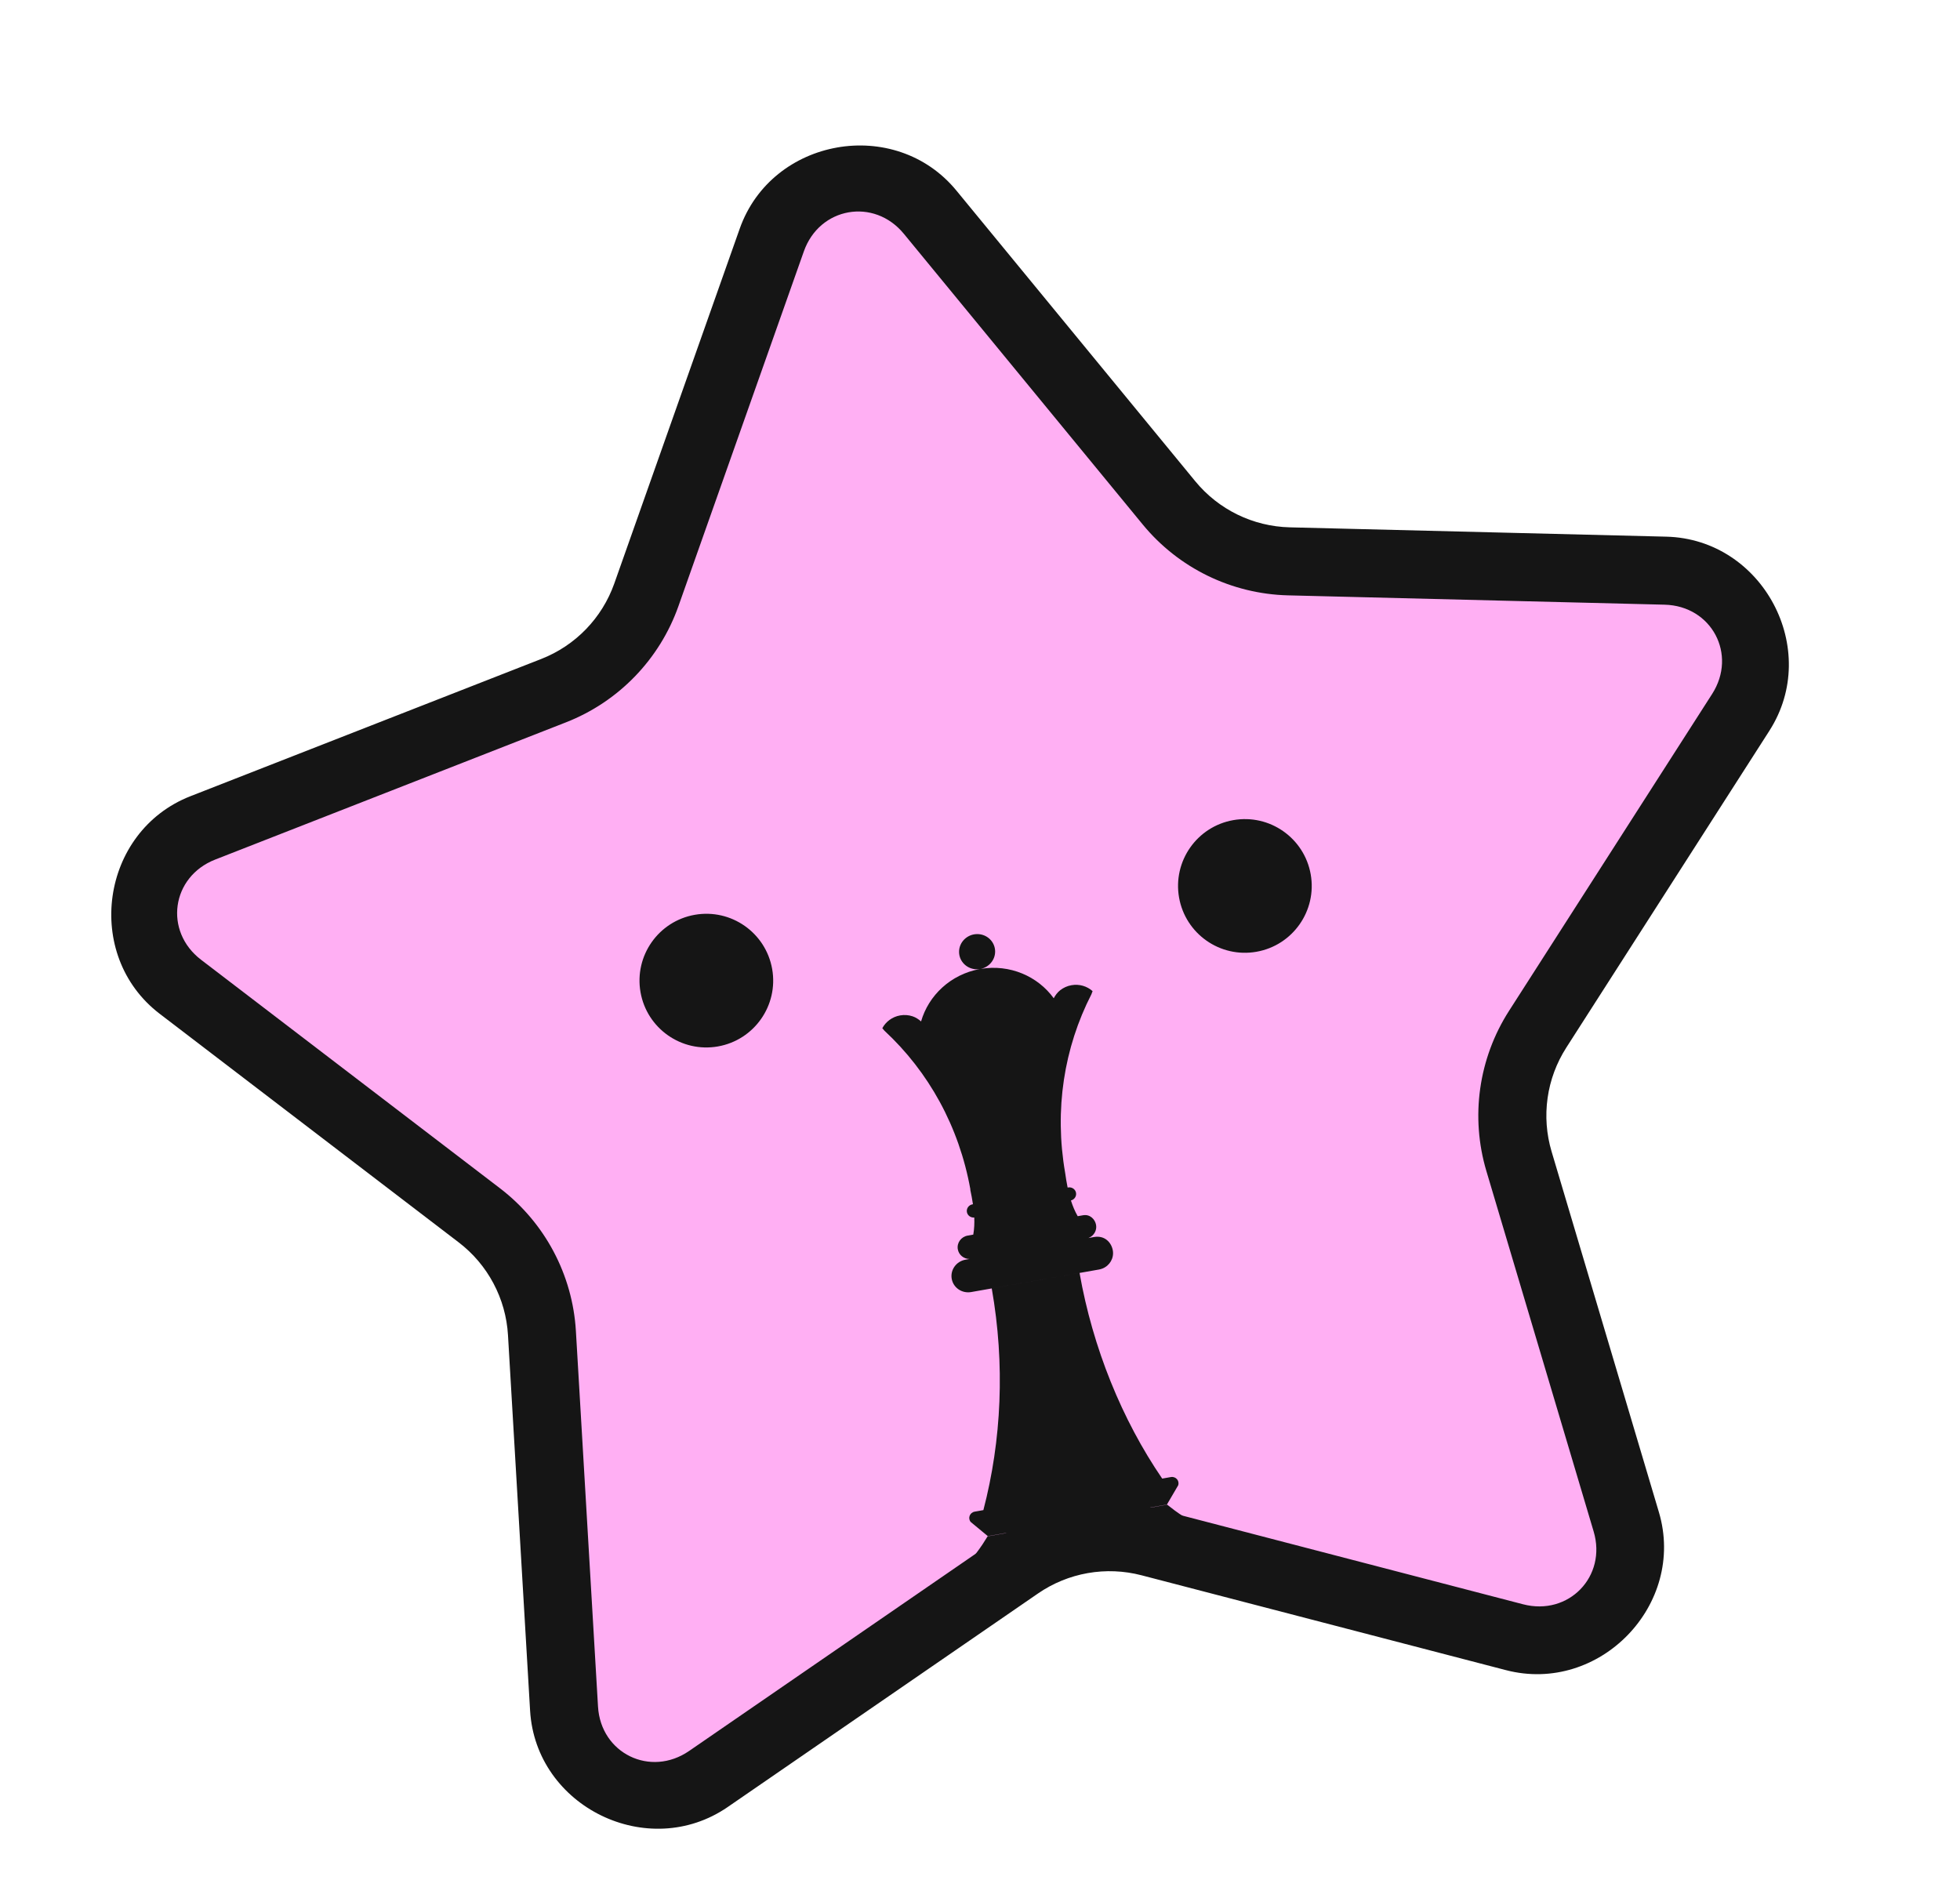
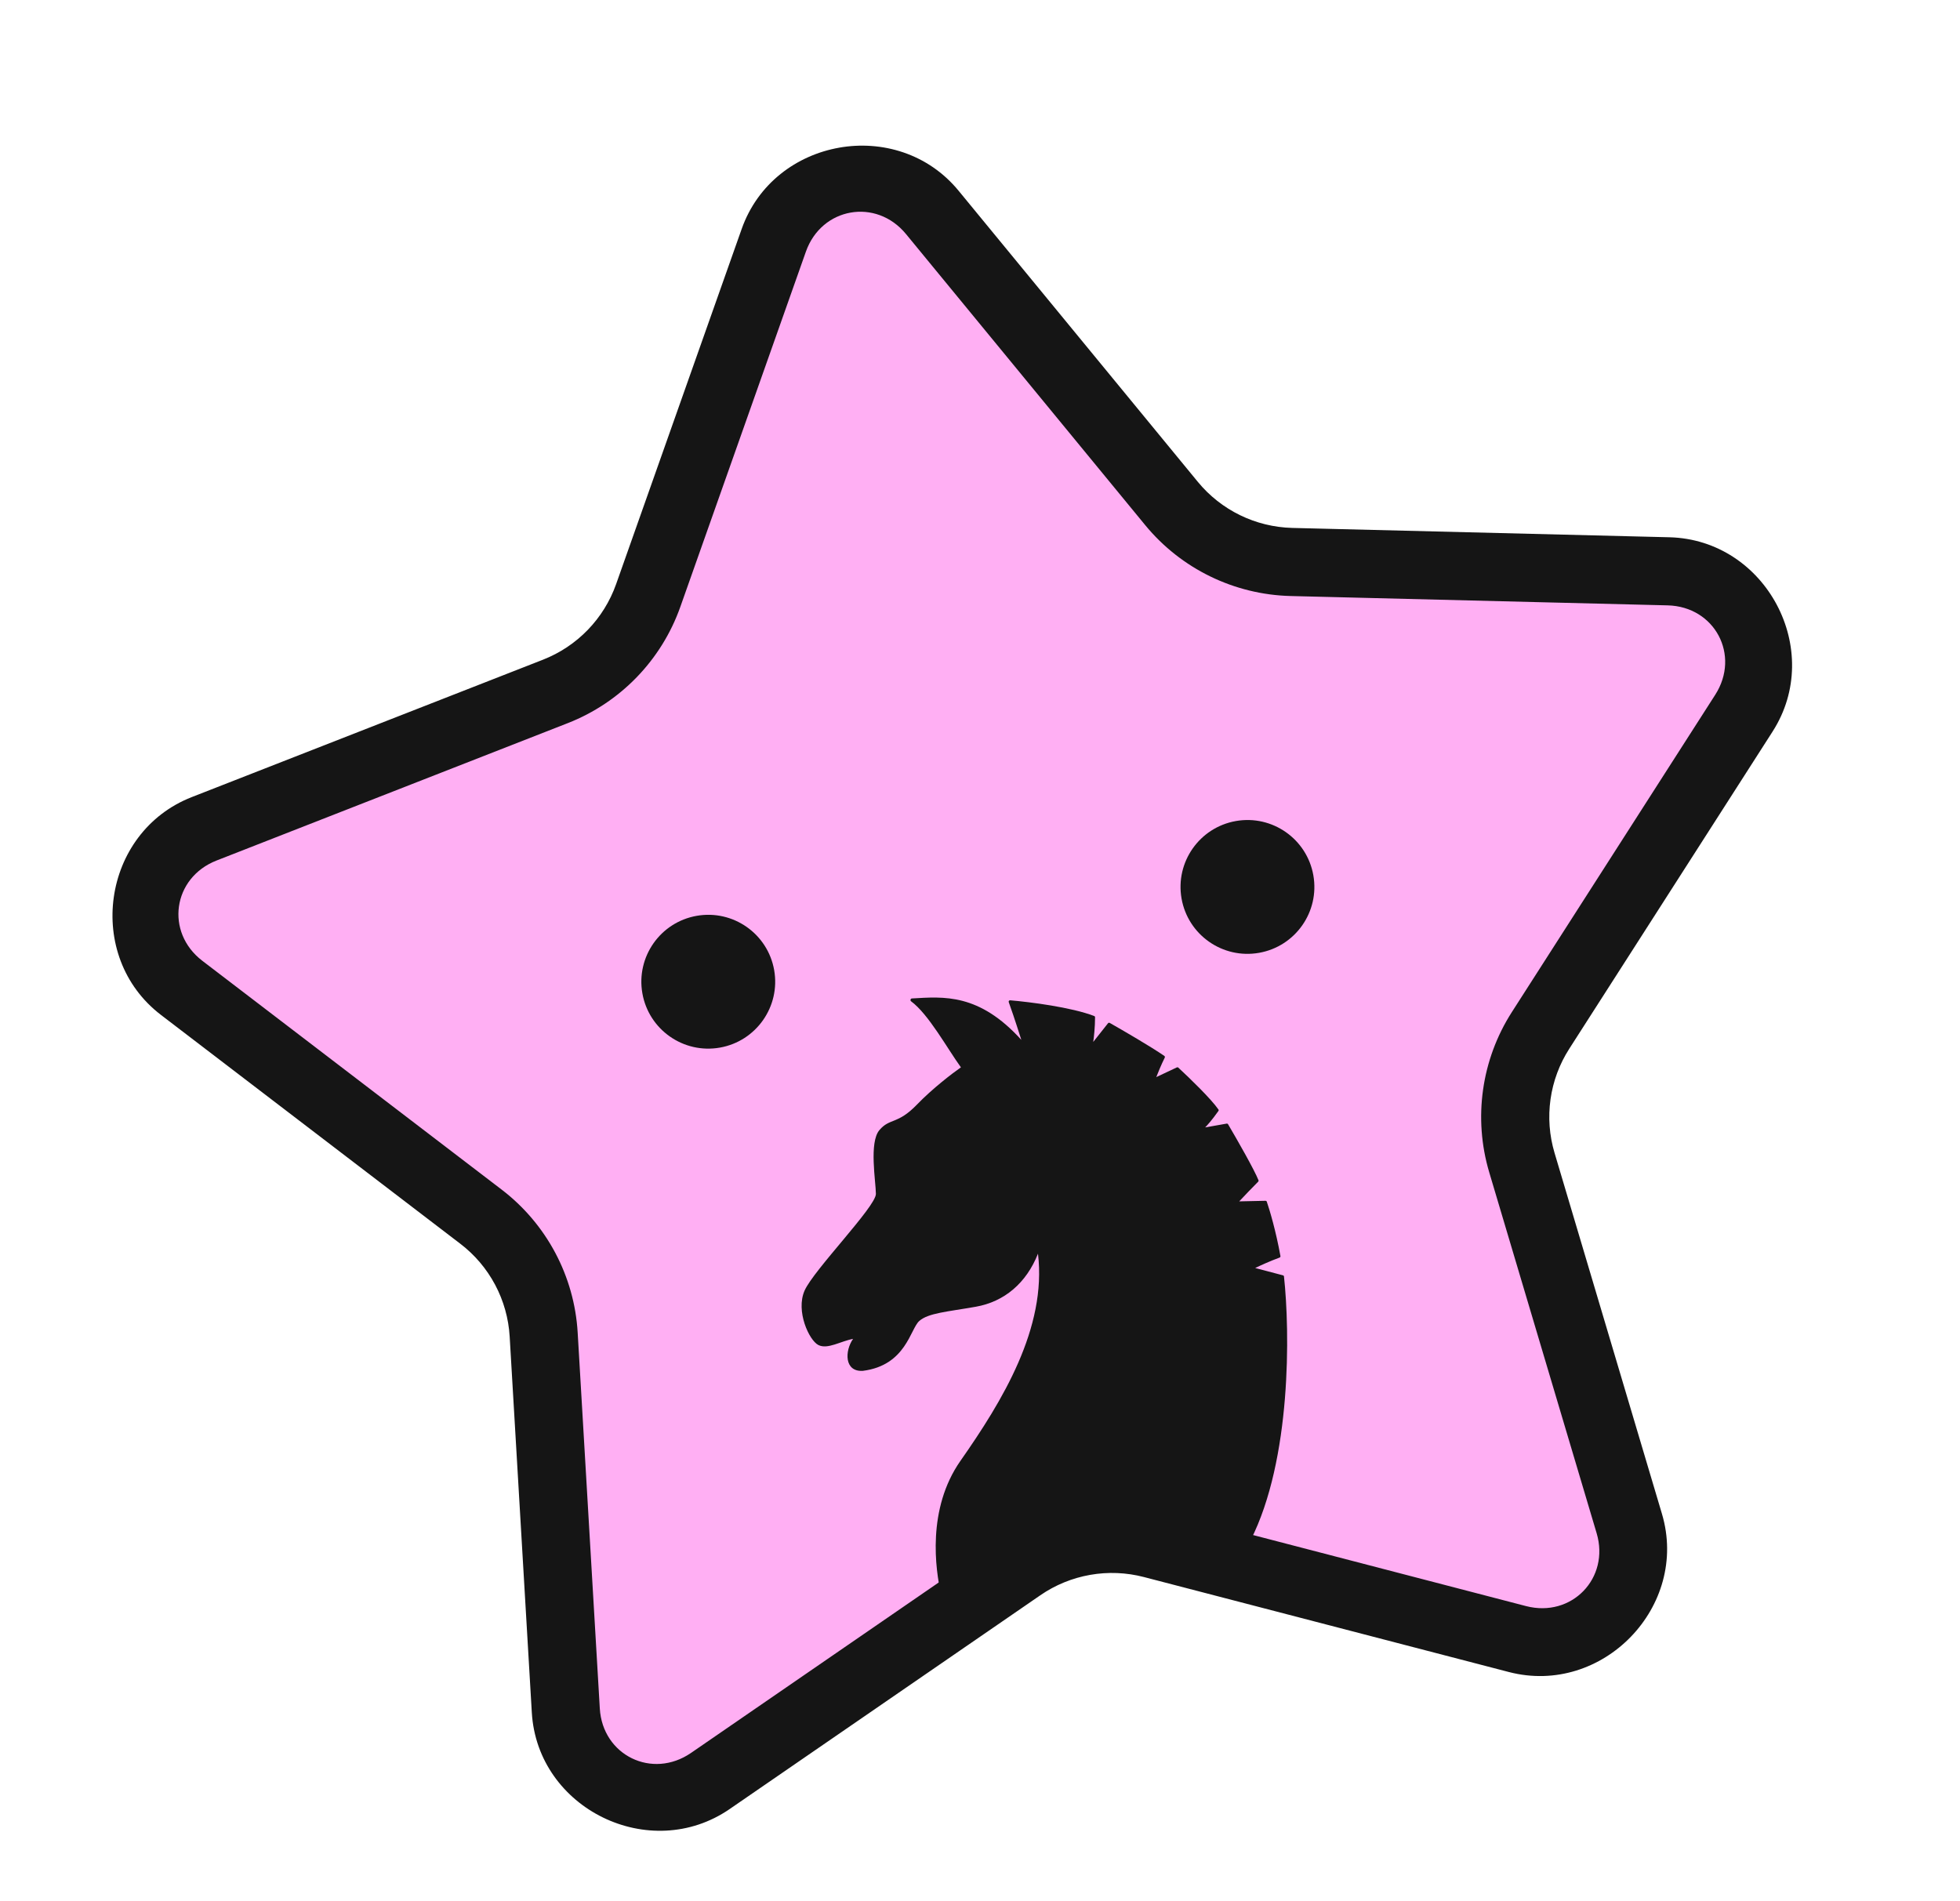
- <svg xmlns="http://www.w3.org/2000/svg" width="346" height="335" viewBox="0 0 346 335" fill="none">
-   <path d="M135.828 42.397C140.051 30.447 155.732 27.69 163.779 37.482L205.951 88.806C211.169 95.157 218.895 98.922 227.114 99.127L293.58 100.776C306.27 101.091 313.715 115.126 306.882 125.789L271.03 181.731C268.838 185.151 267.408 189.003 266.84 193.026C266.27 197.047 266.576 201.145 267.735 205.037L286.675 268.688C290.285 280.816 279.237 292.261 266.948 289.061L202.615 272.313C198.683 271.288 194.577 271.123 190.574 271.826C186.574 272.529 182.77 274.086 179.423 276.39L124.664 314.079C114.202 321.277 99.913 314.288 99.168 301.656L95.263 235.362C94.779 227.157 90.746 219.572 84.216 214.579L31.43 174.221C21.369 166.528 23.581 150.795 35.402 146.17L97.32 121.948C104.976 118.952 110.953 112.778 113.692 105.028L135.828 42.397Z" fill="#FFAFF3" />
-   <path d="M126.734 184.735C133.152 183.606 137.44 177.489 136.312 171.072C135.183 164.654 129.066 160.368 122.649 161.496C116.231 162.625 111.943 168.742 113.071 175.159C114.199 181.576 120.316 185.864 126.734 184.735Z" fill="#151515" />
-   <path d="M221.805 168.021C228.221 166.893 232.51 160.775 231.381 154.358C230.253 147.941 224.136 143.654 217.718 144.782C211.301 145.911 207.013 152.028 208.14 158.445C209.269 164.863 215.386 169.15 221.805 168.021Z" fill="#151515" />
-   <path d="M147.78 26.04C140.281 27.358 133.424 32.334 130.582 40.374L108.443 103.004C106.284 109.111 101.58 113.971 95.544 116.332L33.624 140.557C17.735 146.773 14.652 168.621 28.19 178.971L80.976 219.325C83.517 221.267 85.61 223.733 87.111 226.559C88.612 229.382 89.487 232.497 89.674 235.689L93.577 301.982C94.579 318.99 114.411 328.674 128.474 318.999L128.474 318.997L183.238 281.308L183.238 281.307C185.874 279.491 188.872 278.264 192.024 277.71C195.177 277.156 198.413 277.287 201.511 278.095L265.844 294.84C282.363 299.141 297.703 283.271 292.843 266.94L292.843 266.942L273.904 203.292C272.991 200.227 272.751 197.001 273.199 193.833C273.646 190.667 274.772 187.634 276.5 184.943L276.5 184.941L312.356 128.998L312.354 128.997C321.551 114.65 311.202 95.164 294.146 94.741L227.677 93.094C221.198 92.933 215.118 89.969 211.008 84.966L168.835 33.643C163.422 27.055 155.279 24.718 147.778 26.037M149.791 37.487C153.2 36.887 156.921 38.066 159.554 41.27L201.726 92.592C208.05 100.289 217.422 104.855 227.379 105.102L293.847 106.749C302.171 106.955 306.713 115.538 302.24 122.516L266.386 178.46C261.008 186.847 259.549 197.171 262.388 206.718L281.329 270.366C283.687 278.292 276.929 285.312 268.87 283.215L204.536 266.468C194.896 263.957 184.63 265.763 176.424 271.412L121.661 309.101C114.8 313.823 106.053 309.529 105.567 301.275L101.664 234.982C101.078 225.037 96.184 215.833 88.269 209.78L35.484 169.426C28.9 164.393 30.244 154.776 37.997 151.741L99.916 127.517C109.194 123.887 116.445 116.398 119.766 107.004L119.766 107.004L141.905 44.374C143.287 40.464 146.382 38.086 149.791 37.487" fill="#151515" />
-   <path fill-rule="evenodd" clip-rule="evenodd" d="M211.404 269.17C210.555 268.722 209.726 268.237 208.92 267.717C208.396 267.379 207.881 267.025 207.378 266.657C207.182 266.515 206.047 265.63 206.047 265.63L201.123 266.498C201.298 266.54 201.473 266.584 201.648 266.63L211.404 269.17ZM178.88 270.42C178.738 270.514 178.596 270.61 178.455 270.707L170.994 275.843C171.467 275.298 171.921 274.738 172.355 274.165C172.732 273.668 173.095 273.158 173.442 272.641C173.576 272.441 174.342 271.22 174.342 271.22L178.88 270.42ZM201.056 266.482C197.305 265.591 193.409 265.475 189.607 266.143C185.797 266.812 182.166 268.256 178.938 270.382L174.381 271.186L171.363 268.686C170.806 268.024 171.192 267.015 172.061 266.862L173.595 266.592C176.811 254.28 177.436 240.847 175.074 227.456L190.574 224.723C192.907 237.954 198.065 250.643 205.163 261.025L206.697 260.755C207.566 260.602 208.274 261.416 207.977 262.229L205.996 265.611L201.056 266.482ZM175.672 167.951C175.655 166.236 174.217 164.87 172.458 164.901C170.7 164.932 169.287 166.348 169.304 168.064C169.32 169.779 170.758 171.145 172.517 171.114C172.663 171.111 172.806 171.099 172.946 171.078C167.825 172.012 163.921 175.723 162.597 180.321C162.156 179.934 161.664 179.605 161.094 179.415C160.393 179.181 159.633 179.128 158.901 179.257C157.501 179.504 156.37 180.372 155.755 181.517C155.884 181.665 156.012 181.816 156.139 181.967L156.139 181.967L156.139 181.967L156.14 181.967C163.92 189.191 169.31 198.855 171.306 209.996L171.279 210.001C171.458 210.845 171.627 211.714 171.757 212.593L171.671 212.608C171.015 212.724 170.575 213.336 170.688 213.974C170.795 214.583 171.367 214.997 171.988 214.934C172.031 215.95 171.988 216.964 171.814 217.953L170.823 218.128C169.662 218.333 168.882 219.414 169.082 220.546C169.258 221.547 170.14 222.249 171.145 222.257L170.436 222.382C168.815 222.667 167.729 224.179 168.007 225.756C168.285 227.333 169.809 228.371 171.42 228.099L194.017 224.115C194.235 224.076 194.444 224.014 194.641 223.933C195.904 223.418 196.686 222.104 196.446 220.74C196.205 219.376 195.045 218.041 193.117 218.381L193.118 218.382L192.123 218.558C192.148 218.548 192.173 218.539 192.198 218.528C193.102 218.16 193.663 217.219 193.491 216.242C193.319 215.266 192.434 214.318 191.192 214.536L190.248 214.703C189.746 213.832 189.359 212.895 189.052 211.925C189.661 211.775 190.059 211.188 189.952 210.577C189.839 209.939 189.216 209.515 188.56 209.63L188.468 209.646C188.29 208.776 188.152 207.902 188.031 207.047C186.096 195.896 187.827 184.975 192.668 175.526C192.736 175.341 192.805 175.155 192.875 174.971L192.877 174.971C191.909 174.106 190.55 173.677 189.148 173.924C188.416 174.053 187.72 174.363 187.141 174.822C186.657 175.206 186.302 175.698 186.016 176.229C183.204 172.343 178.257 170.176 173.112 171.049C174.583 170.75 175.686 169.468 175.672 167.951Z" fill="#151515" />
+ <svg xmlns="http://www.w3.org/2000/svg" width="363" height="352" viewBox="0 0 363 352" fill="none">
+   <path d="M143.99 44.428C148.426 31.876 164.897 28.98 173.349 39.265L217.646 93.175C223.127 99.846 231.242 103.801 239.875 104.016L309.69 105.748C323.019 106.079 330.84 120.821 323.662 132.022L286.004 190.782C283.701 194.374 282.199 198.42 281.602 202.645C281.004 206.869 281.325 211.173 282.542 215.262L302.437 282.12C306.229 294.858 294.624 306.881 281.716 303.52L214.142 285.927C210.012 284.851 205.698 284.677 201.495 285.416C197.293 286.154 193.297 287.789 189.781 290.21L132.263 329.798C121.275 337.359 106.266 330.017 105.483 316.749L101.381 247.115C100.873 238.496 96.637 230.529 89.777 225.285L34.332 182.893C23.764 174.813 26.088 158.287 38.504 153.43L103.541 127.987C111.584 124.84 117.862 118.355 120.739 110.214L143.99 44.428Z" fill="#FFAFF3" />
+   <path d="M133.32 194.043C140.061 192.857 144.565 186.432 143.38 179.692C142.195 172.95 135.77 168.448 129.029 169.633C122.288 170.818 117.784 177.244 118.969 183.984C120.154 190.724 126.579 195.229 133.32 194.043Z" fill="#151515" />
+   <path d="M233.181 176.486C239.921 175.301 244.425 168.875 243.239 162.135C242.055 155.394 235.63 150.891 228.888 152.076C222.148 153.262 217.644 159.687 218.828 166.428C220.014 173.169 226.439 177.672 233.181 176.486Z" fill="#151515" />
+   <path d="M155.427 27.352C147.549 28.737 140.347 33.964 137.362 42.408L114.107 108.194C111.84 114.608 106.899 119.713 100.558 122.194L35.519 147.639C18.829 154.168 15.591 177.117 29.811 187.989L85.257 230.376C87.926 232.415 90.124 235.006 91.701 237.973C93.278 240.939 94.196 244.211 94.393 247.564L98.493 317.197C99.545 335.061 120.377 345.234 135.148 335.071L135.148 335.069L192.671 295.482L192.671 295.48C195.44 293.573 198.589 292.284 201.9 291.702C205.212 291.12 208.611 291.258 211.864 292.106L279.439 309.695C296.79 314.213 312.903 297.543 307.798 280.39L307.798 280.391L287.905 213.535C286.946 210.315 286.694 206.927 287.164 203.599C287.634 200.273 288.817 197.088 290.632 194.261L290.632 194.259L328.294 135.497L328.292 135.497C337.952 120.427 327.083 99.959 309.167 99.514L239.349 97.784C232.544 97.616 226.157 94.502 221.84 89.247L177.542 35.339C171.857 28.419 163.303 25.963 155.425 27.349M157.539 39.376C161.119 38.746 165.028 39.985 167.793 43.35L212.09 97.257C218.733 105.342 228.577 110.138 239.036 110.398L308.853 112.128C317.596 112.345 322.367 121.36 317.668 128.689L280.008 187.451C274.359 196.261 272.827 207.105 275.809 217.133L295.704 283.988C298.181 292.314 291.083 299.687 282.617 297.484L215.042 279.894C204.916 277.256 194.133 279.153 185.514 285.087L127.992 324.675C120.785 329.635 111.598 325.124 111.086 316.454L106.987 246.821C106.372 236.375 101.231 226.707 92.918 220.35L37.472 177.963C30.557 172.676 31.968 162.574 40.112 159.387L105.152 133.942C114.896 130.129 122.513 122.263 126.001 112.396L126.001 112.396L149.256 46.61C150.707 42.503 153.959 40.006 157.539 39.376" fill="#151515" />
+   <path d="M177.884 270.577C171.656 279.471 173.214 290.658 174.31 295.402C191.907 292.039 224.853 285.866 231.613 285.298C239.206 270.313 238.908 246.591 237.798 236.431C237.786 236.328 237.714 236.249 237.614 236.222L232.465 234.864C233.271 234.472 235.262 233.558 236.98 232.935C237.095 232.893 237.164 232.775 237.142 232.655C236.322 228.08 235.158 224.157 234.616 222.582C234.581 222.479 234.484 222.413 234.376 222.416L229.509 222.522C230.344 221.631 232.16 219.713 233.019 218.876C233.089 218.807 233.114 218.707 233.079 218.615C232.34 216.715 229.094 211.042 227.441 208.237C227.388 208.147 227.286 208.102 227.184 208.12L223.196 208.823C223.521 208.513 224.457 207.479 225.656 205.782C225.715 205.699 225.718 205.589 225.66 205.505C224.302 203.535 220.243 199.611 218.227 197.75C218.152 197.681 218.045 197.666 217.953 197.709L214.147 199.505C214.401 198.84 215.056 197.232 215.718 195.896C215.773 195.785 215.741 195.65 215.638 195.58C213.136 193.856 208.003 190.871 205.527 189.468C205.42 189.407 205.286 189.434 205.209 189.531L202.473 192.988C202.588 192.211 202.811 190.242 202.808 188.419C202.808 188.318 202.747 188.227 202.653 188.191C198.415 186.562 190.776 185.597 187.082 185.28C186.898 185.264 186.762 185.446 186.825 185.619C187.174 186.57 187.951 188.818 189.153 192.608C181.317 183.964 174.821 184.59 168.879 184.938C168.627 184.952 168.535 185.315 168.738 185.465C171.979 187.857 175.414 194.166 177.967 197.698C176.462 198.743 172.728 201.585 169.827 204.591C166.202 208.348 164.801 207.036 162.866 209.326C160.931 211.616 162.198 218.799 162.22 221.134C162.242 223.469 150.677 235.253 149.009 239.055C147.341 242.858 149.853 248.262 151.565 249.129C153.277 249.997 155.723 248.396 157.991 247.996C156.435 250.219 156.345 254.133 159.814 253.911C167.82 252.889 168.577 246.129 170.267 244.662C171.957 243.195 175.426 242.973 180.719 242.04C186.011 241.106 190.081 237.66 192.239 232.212C193.882 245.955 185.669 259.46 177.884 270.577Z" fill="#151515" />
</svg>
